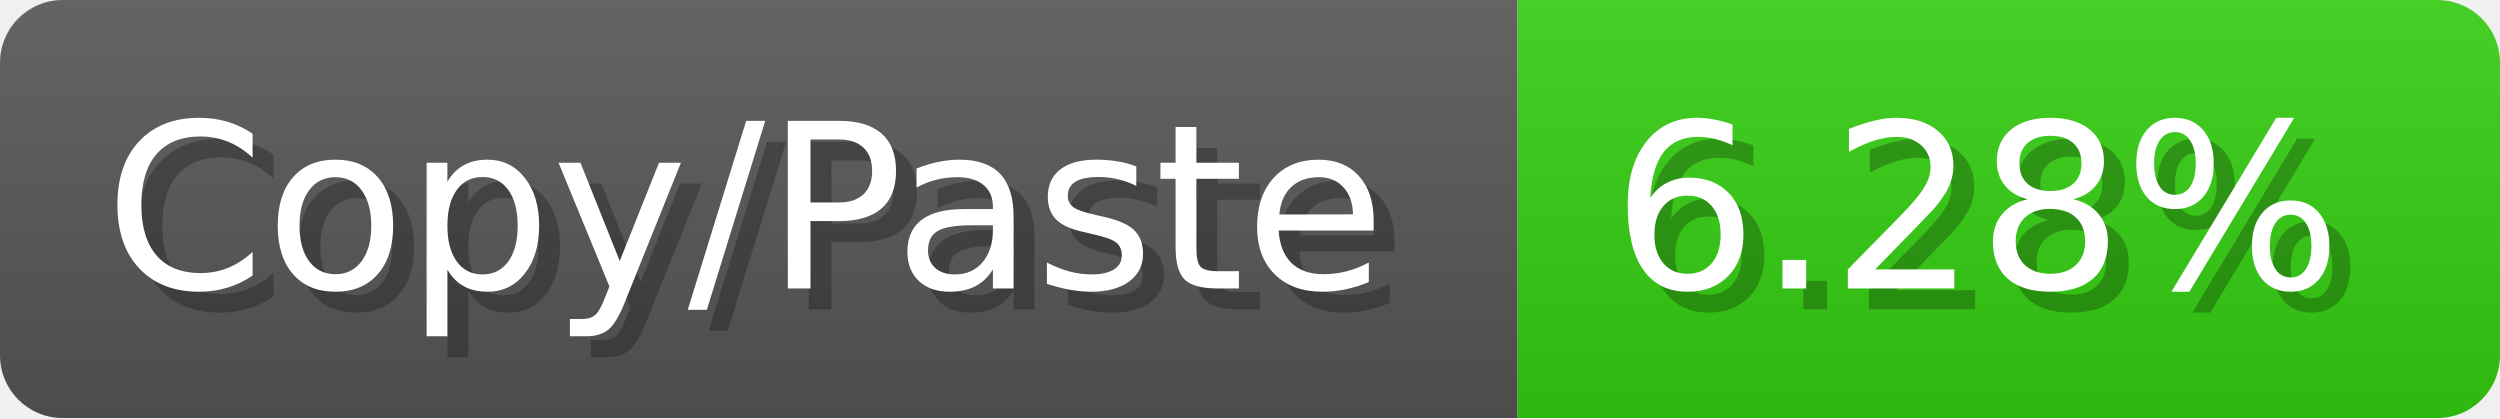
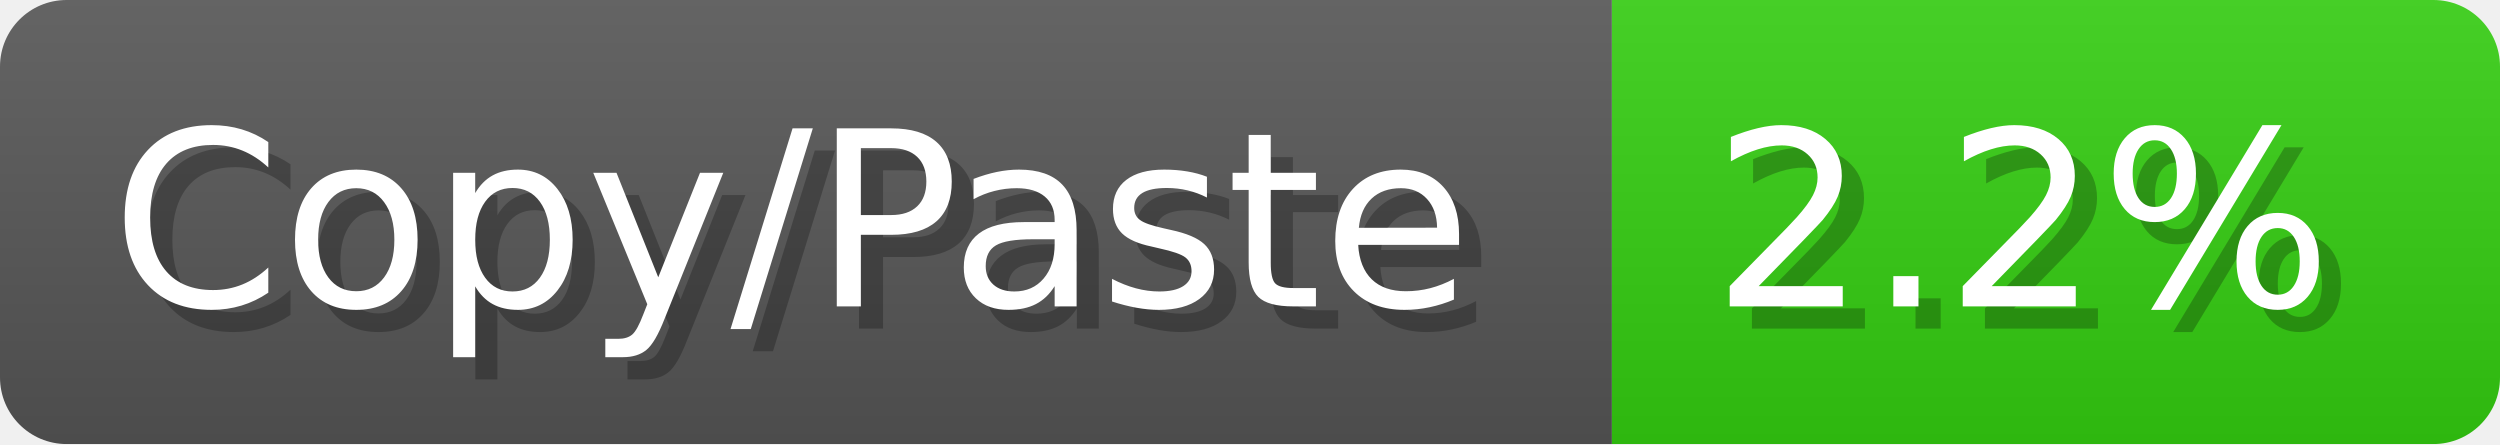
- <svg xmlns="http://www.w3.org/2000/svg" width="119.6" height="20" viewBox="0 0 1196 200" role="img" aria-label="Copy/Paste: 6.28%">
+ <svg xmlns="http://www.w3.org/2000/svg" width="112.6" height="20" viewBox="0 0 1126 200" role="img" aria-label="Copy/Paste: 2.2%">
  <linearGradient id="a" x2="0" y2="100%">
    <stop offset="0" stop-opacity=".1" stop-color="#EEE" />
    <stop offset="1" stop-opacity=".1" />
  </linearGradient>
  <mask id="m">
-     <rect width="1196" height="200" rx="30" fill="#FFF" />
+     <rect width="1126" height="200" rx="30" fill="#FFF" />
  </mask>
  <g mask="url(#m)">
    <rect width="726" height="200" fill="#555" />
-     <rect width="470" height="200" fill="#3C1" x="726" />
-     <rect width="1196" height="200" fill="url(#a)" />
+     <rect width="400" height="200" fill="#3C1" x="726" />
+     <rect width="1126" height="200" fill="url(#a)" />
  </g>
  <g aria-hidden="true" fill="#fff" text-anchor="start" font-family="Verdana,DejaVu Sans,sans-serif" font-size="110">
    <text x="60" y="148" textLength="626" fill="#000" opacity="0.25">Copy/Paste</text>
    <text x="50" y="138" textLength="626">Copy/Paste</text>
-     <text x="781" y="148" textLength="370" fill="#000" opacity="0.25">6.28%</text>
-     <text x="771" y="138" textLength="370">6.28%</text>
+     <text x="781" y="148" textLength="300" fill="#000" opacity="0.25">2.2%</text>
+     <text x="771" y="138" textLength="300">2.2%</text>
  </g>
</svg>
